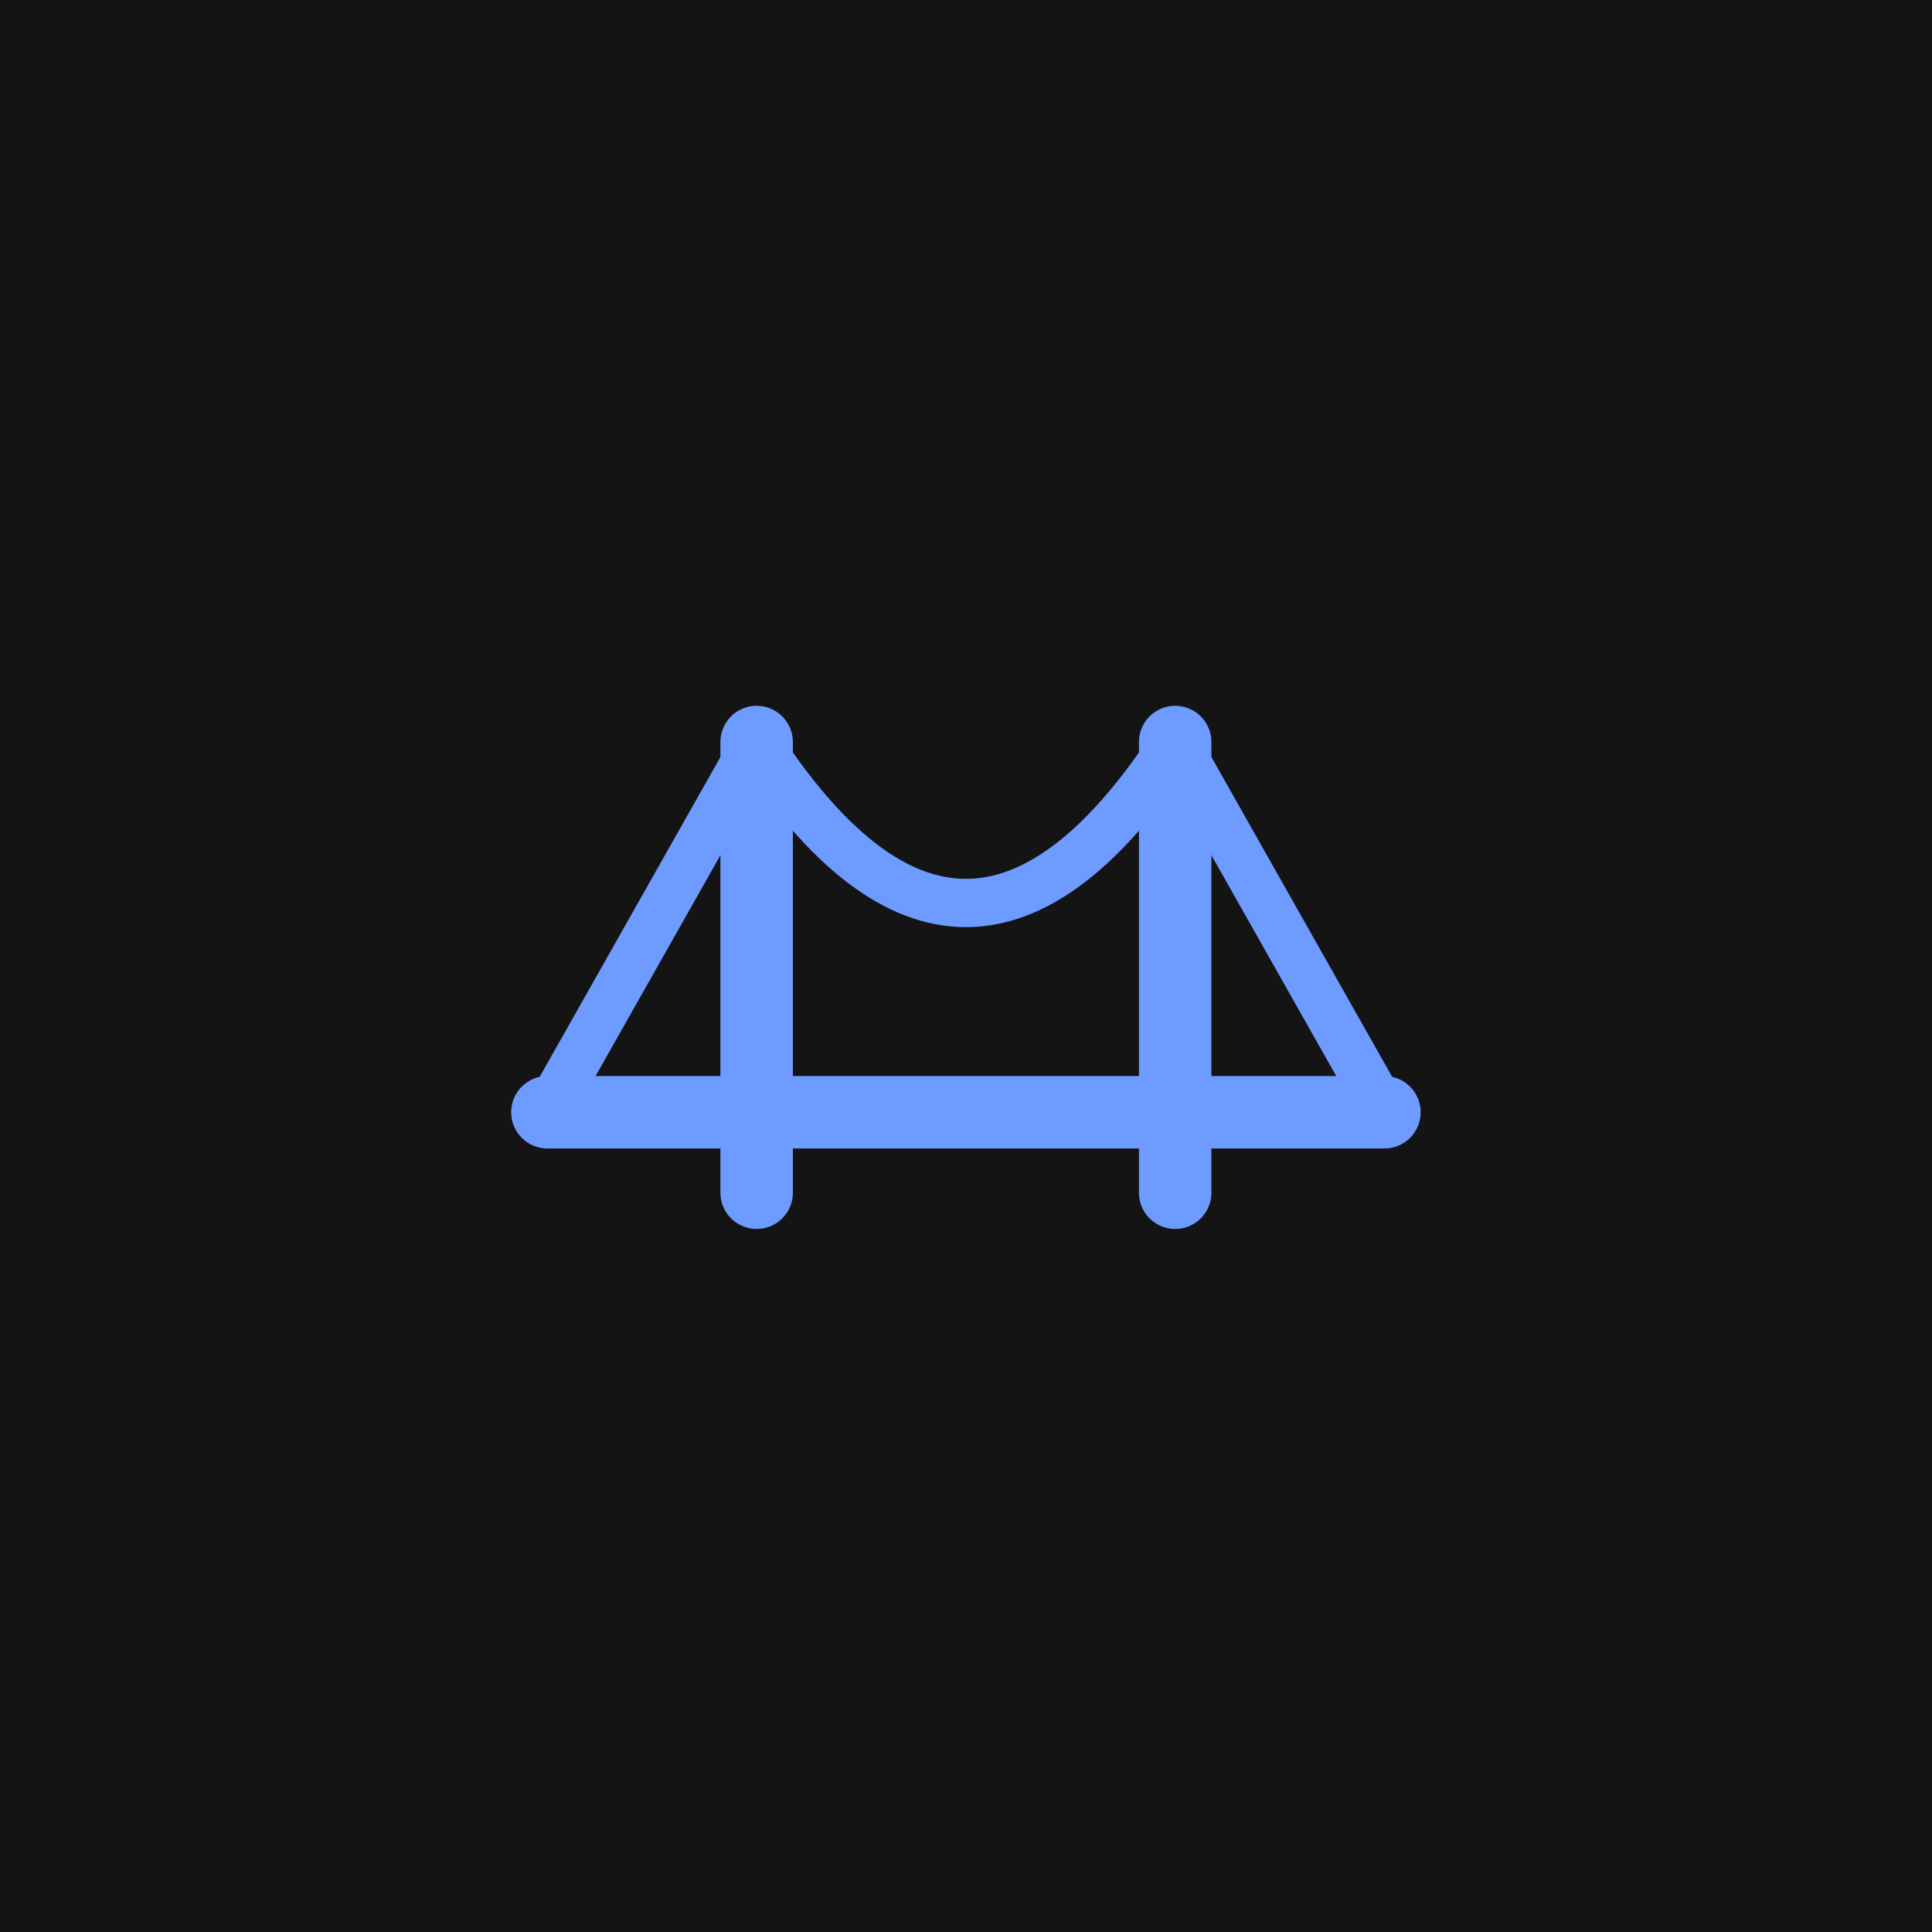
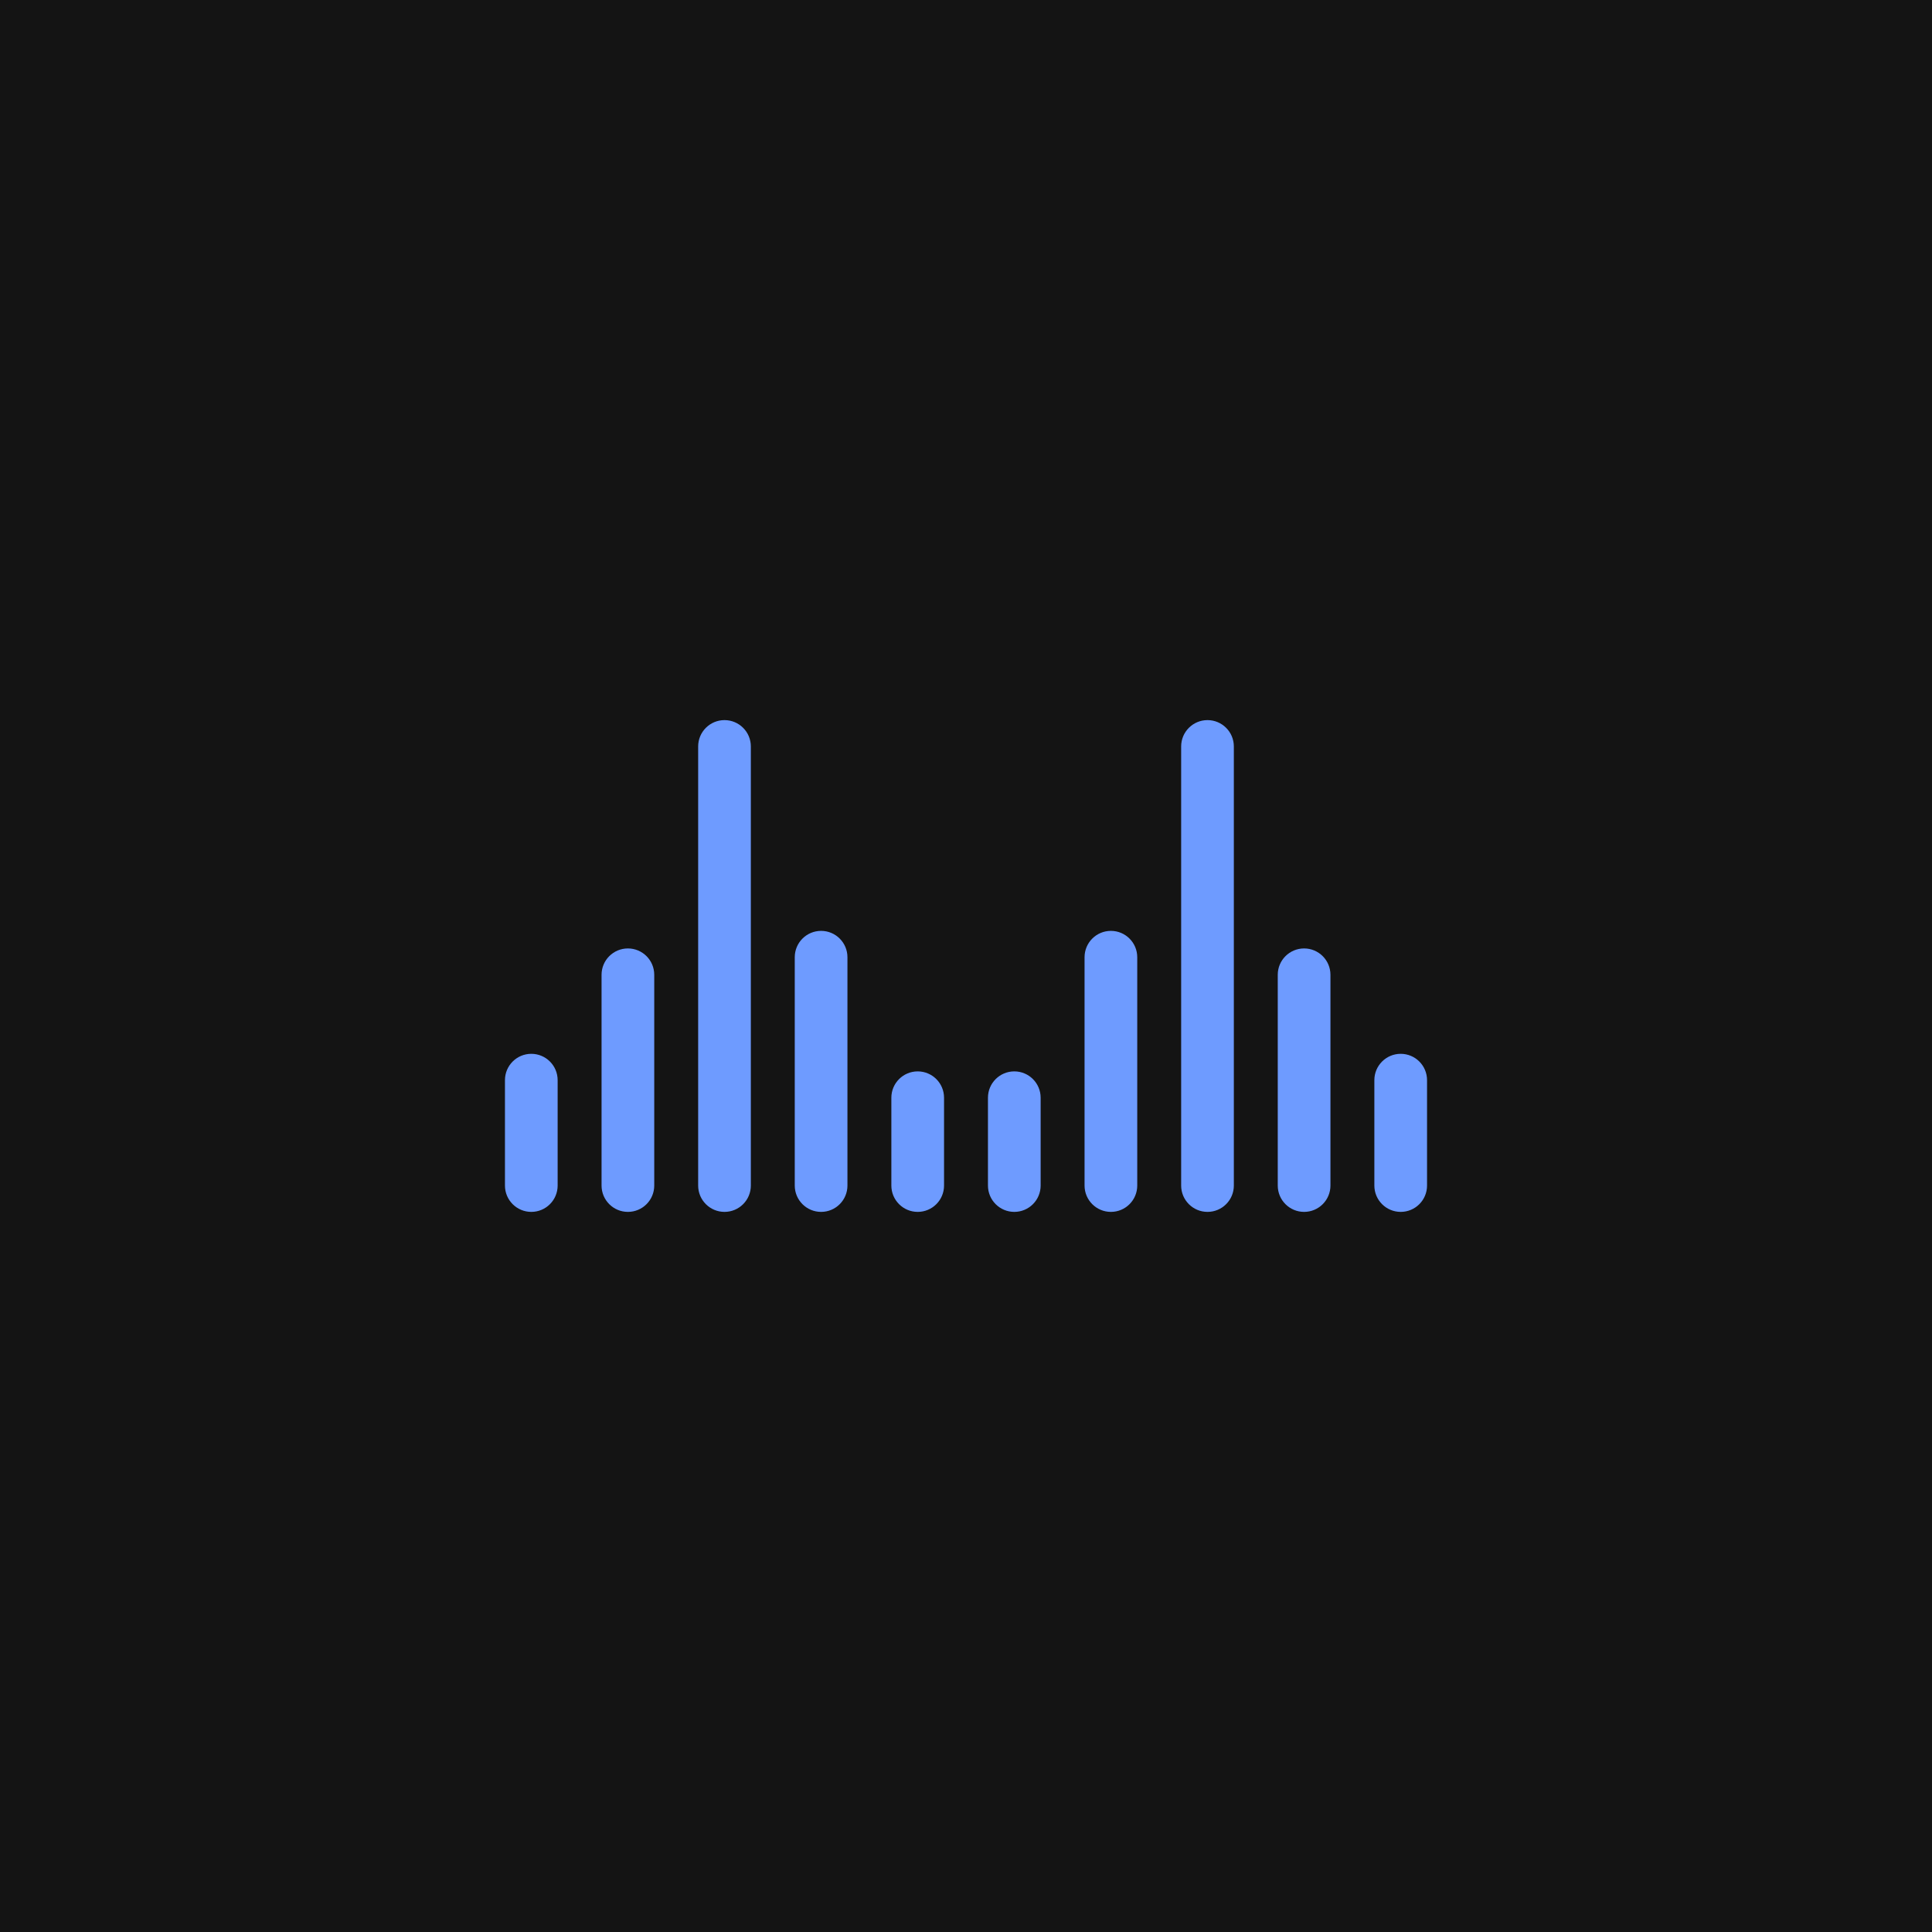
<svg xmlns="http://www.w3.org/2000/svg" viewBox="0 0 440 440" width="440" height="440">
  <rect width="440" height="440" fill="#141414" />
-   <g transform="translate(110 114) scale(1.833)">
-     <path d="M34 30 V86 M86 30 V86" stroke="#6E9BFF" stroke-width="9" stroke-linecap="round" />
-     <path d="M8 76 Q34 30 34 30 Q60 70 86 30 Q86 30 112 76" fill="none" stroke="#6E9BFF" stroke-width="6" stroke-linecap="round" stroke-linejoin="round" />
-     <path d="M8 76 H112" stroke="#6E9BFF" stroke-width="9" stroke-linecap="round" />
+   <g transform="translate(111.0 136.0) scale(2.0)">
+     <rect x="2" y="52" width="6" height="18" rx="3" fill="#6E9BFF" />
+     <rect x="13" y="40" width="6" height="30" rx="3" fill="#6E9BFF" />
+     <rect x="24" y="14" width="6" height="56" rx="3" fill="#6E9BFF" />
+     <rect x="35" y="38" width="6" height="32" rx="3" fill="#6E9BFF" />
+     <rect x="46" y="54" width="6" height="16" rx="3" fill="#6E9BFF" />
+     <rect x="57" y="54" width="6" height="16" rx="3" fill="#6E9BFF" />
+     <rect x="68" y="38" width="6" height="32" rx="3" fill="#6E9BFF" />
+     <rect x="79" y="14" width="6" height="56" rx="3" fill="#6E9BFF" />
+     <rect x="90" y="40" width="6" height="30" rx="3" fill="#6E9BFF" />
+     <rect x="101" y="52" width="6" height="18" rx="3" fill="#6E9BFF" />
  </g>
</svg>
